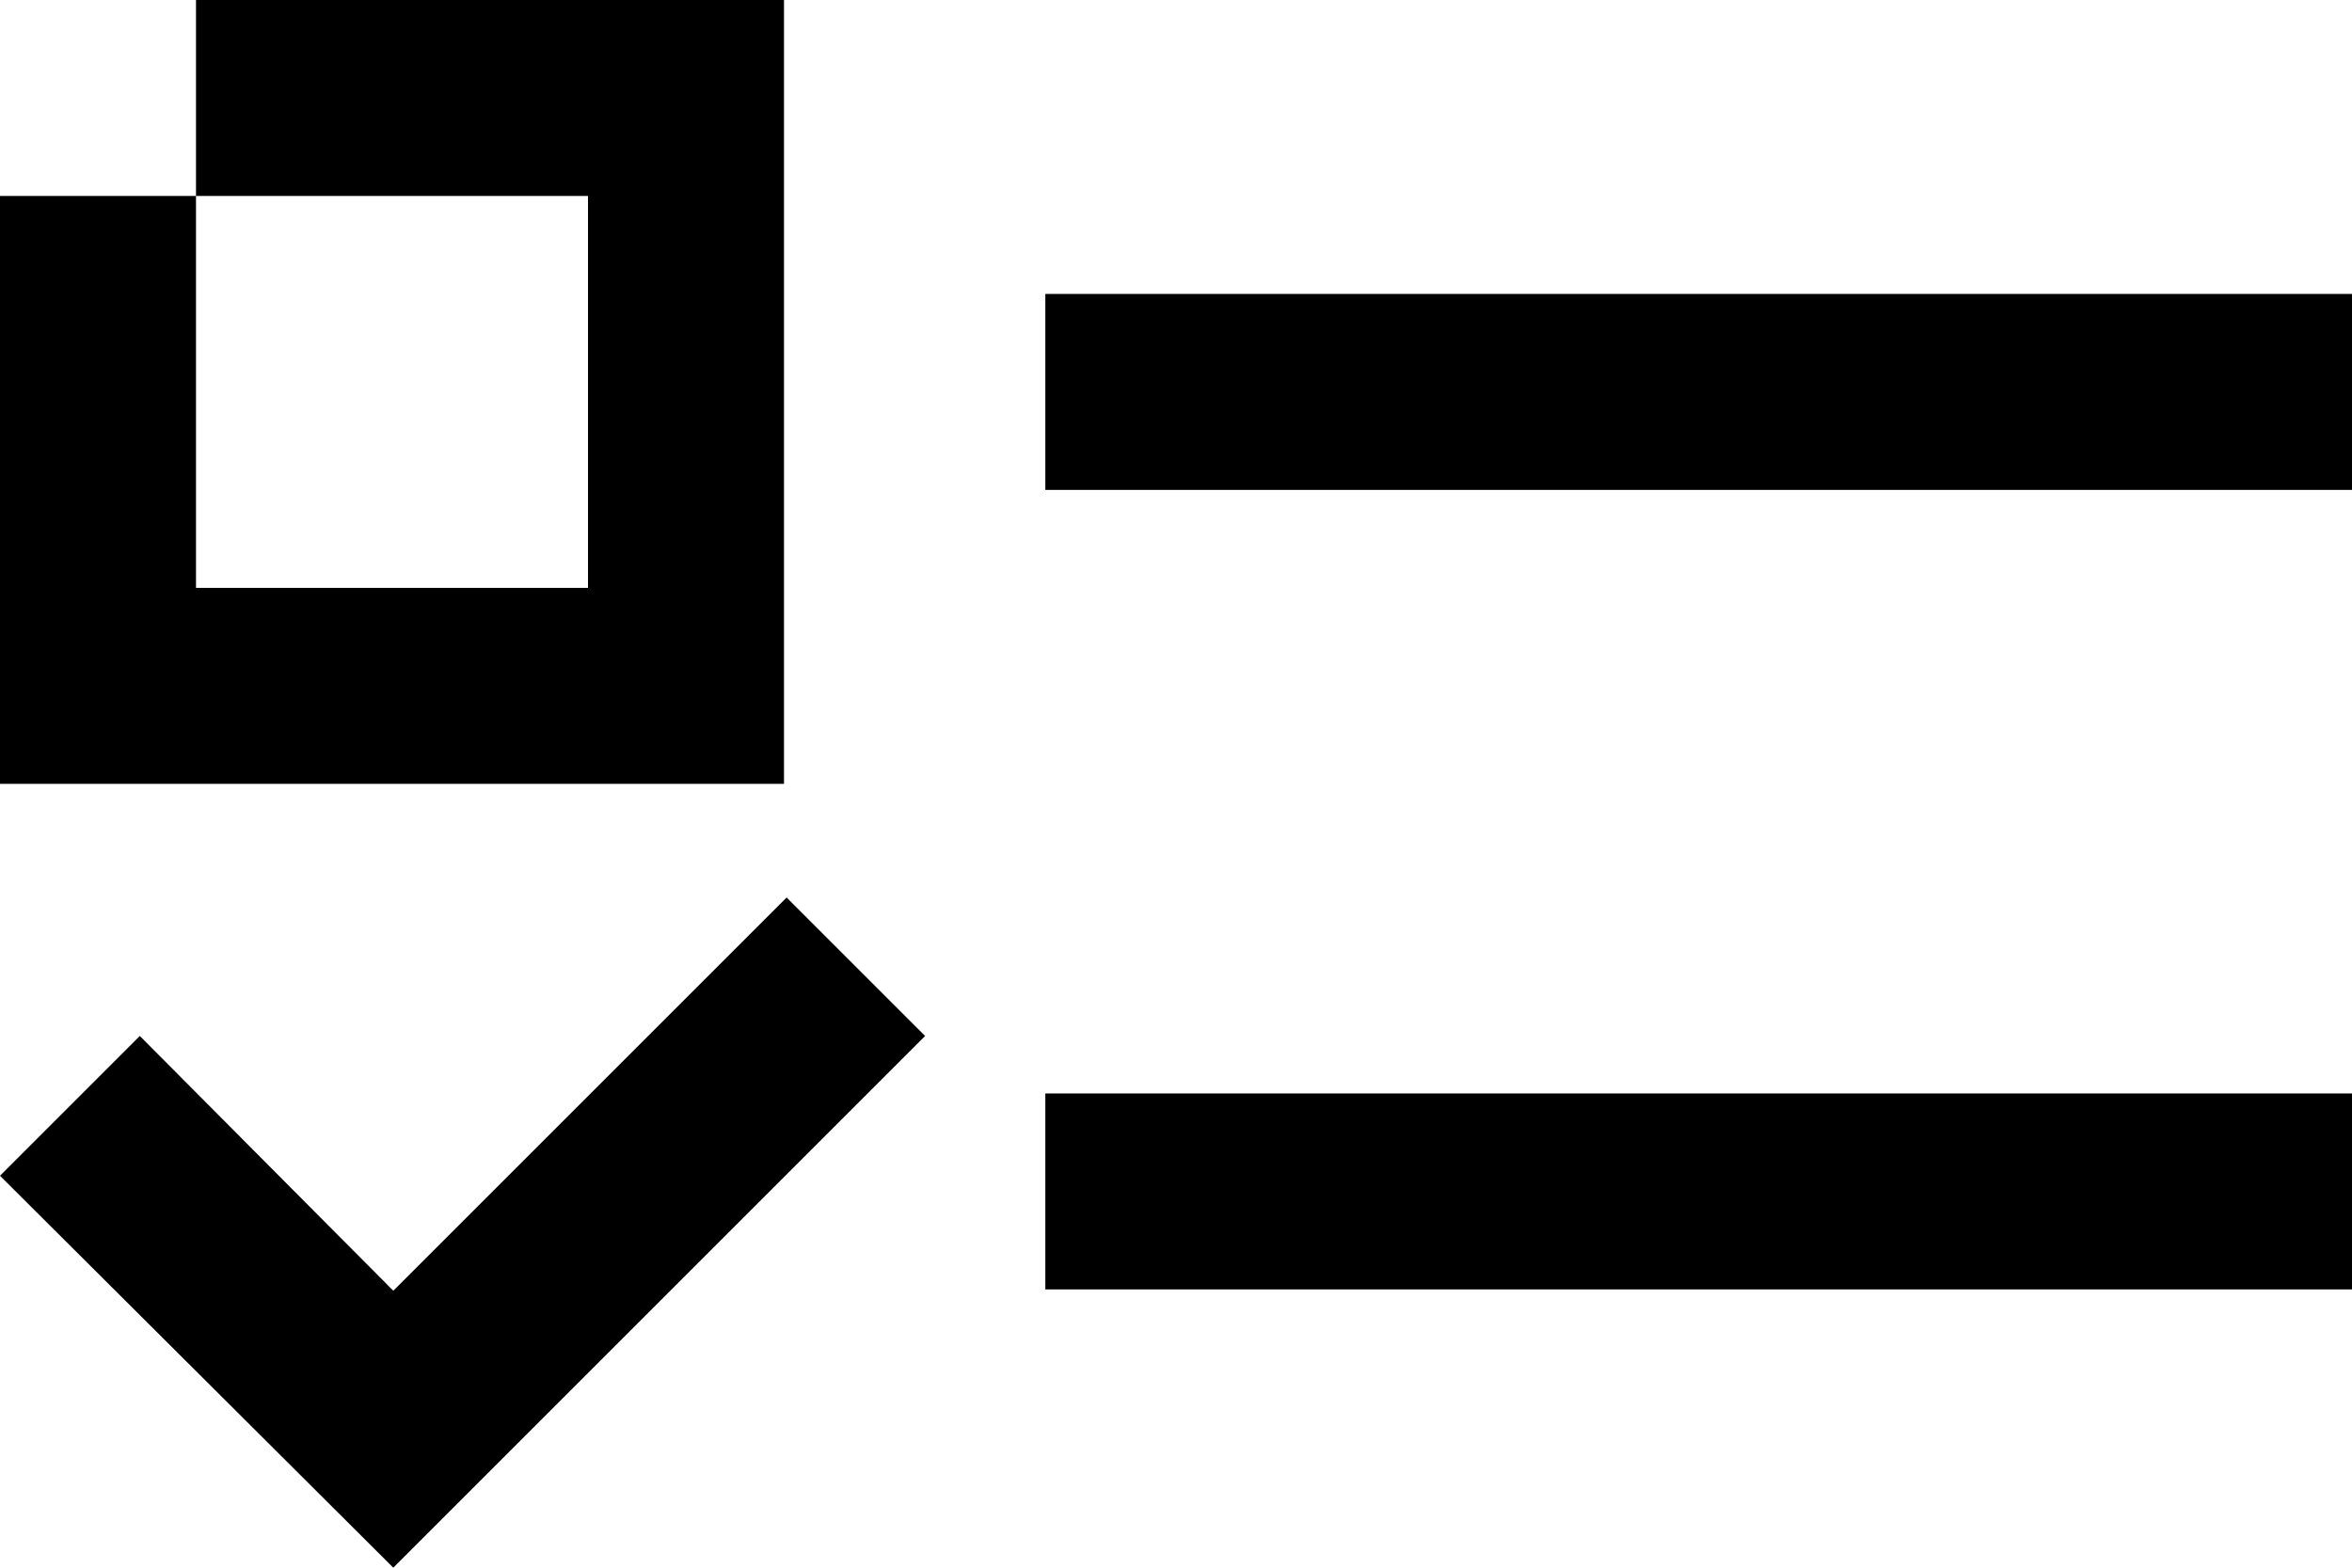
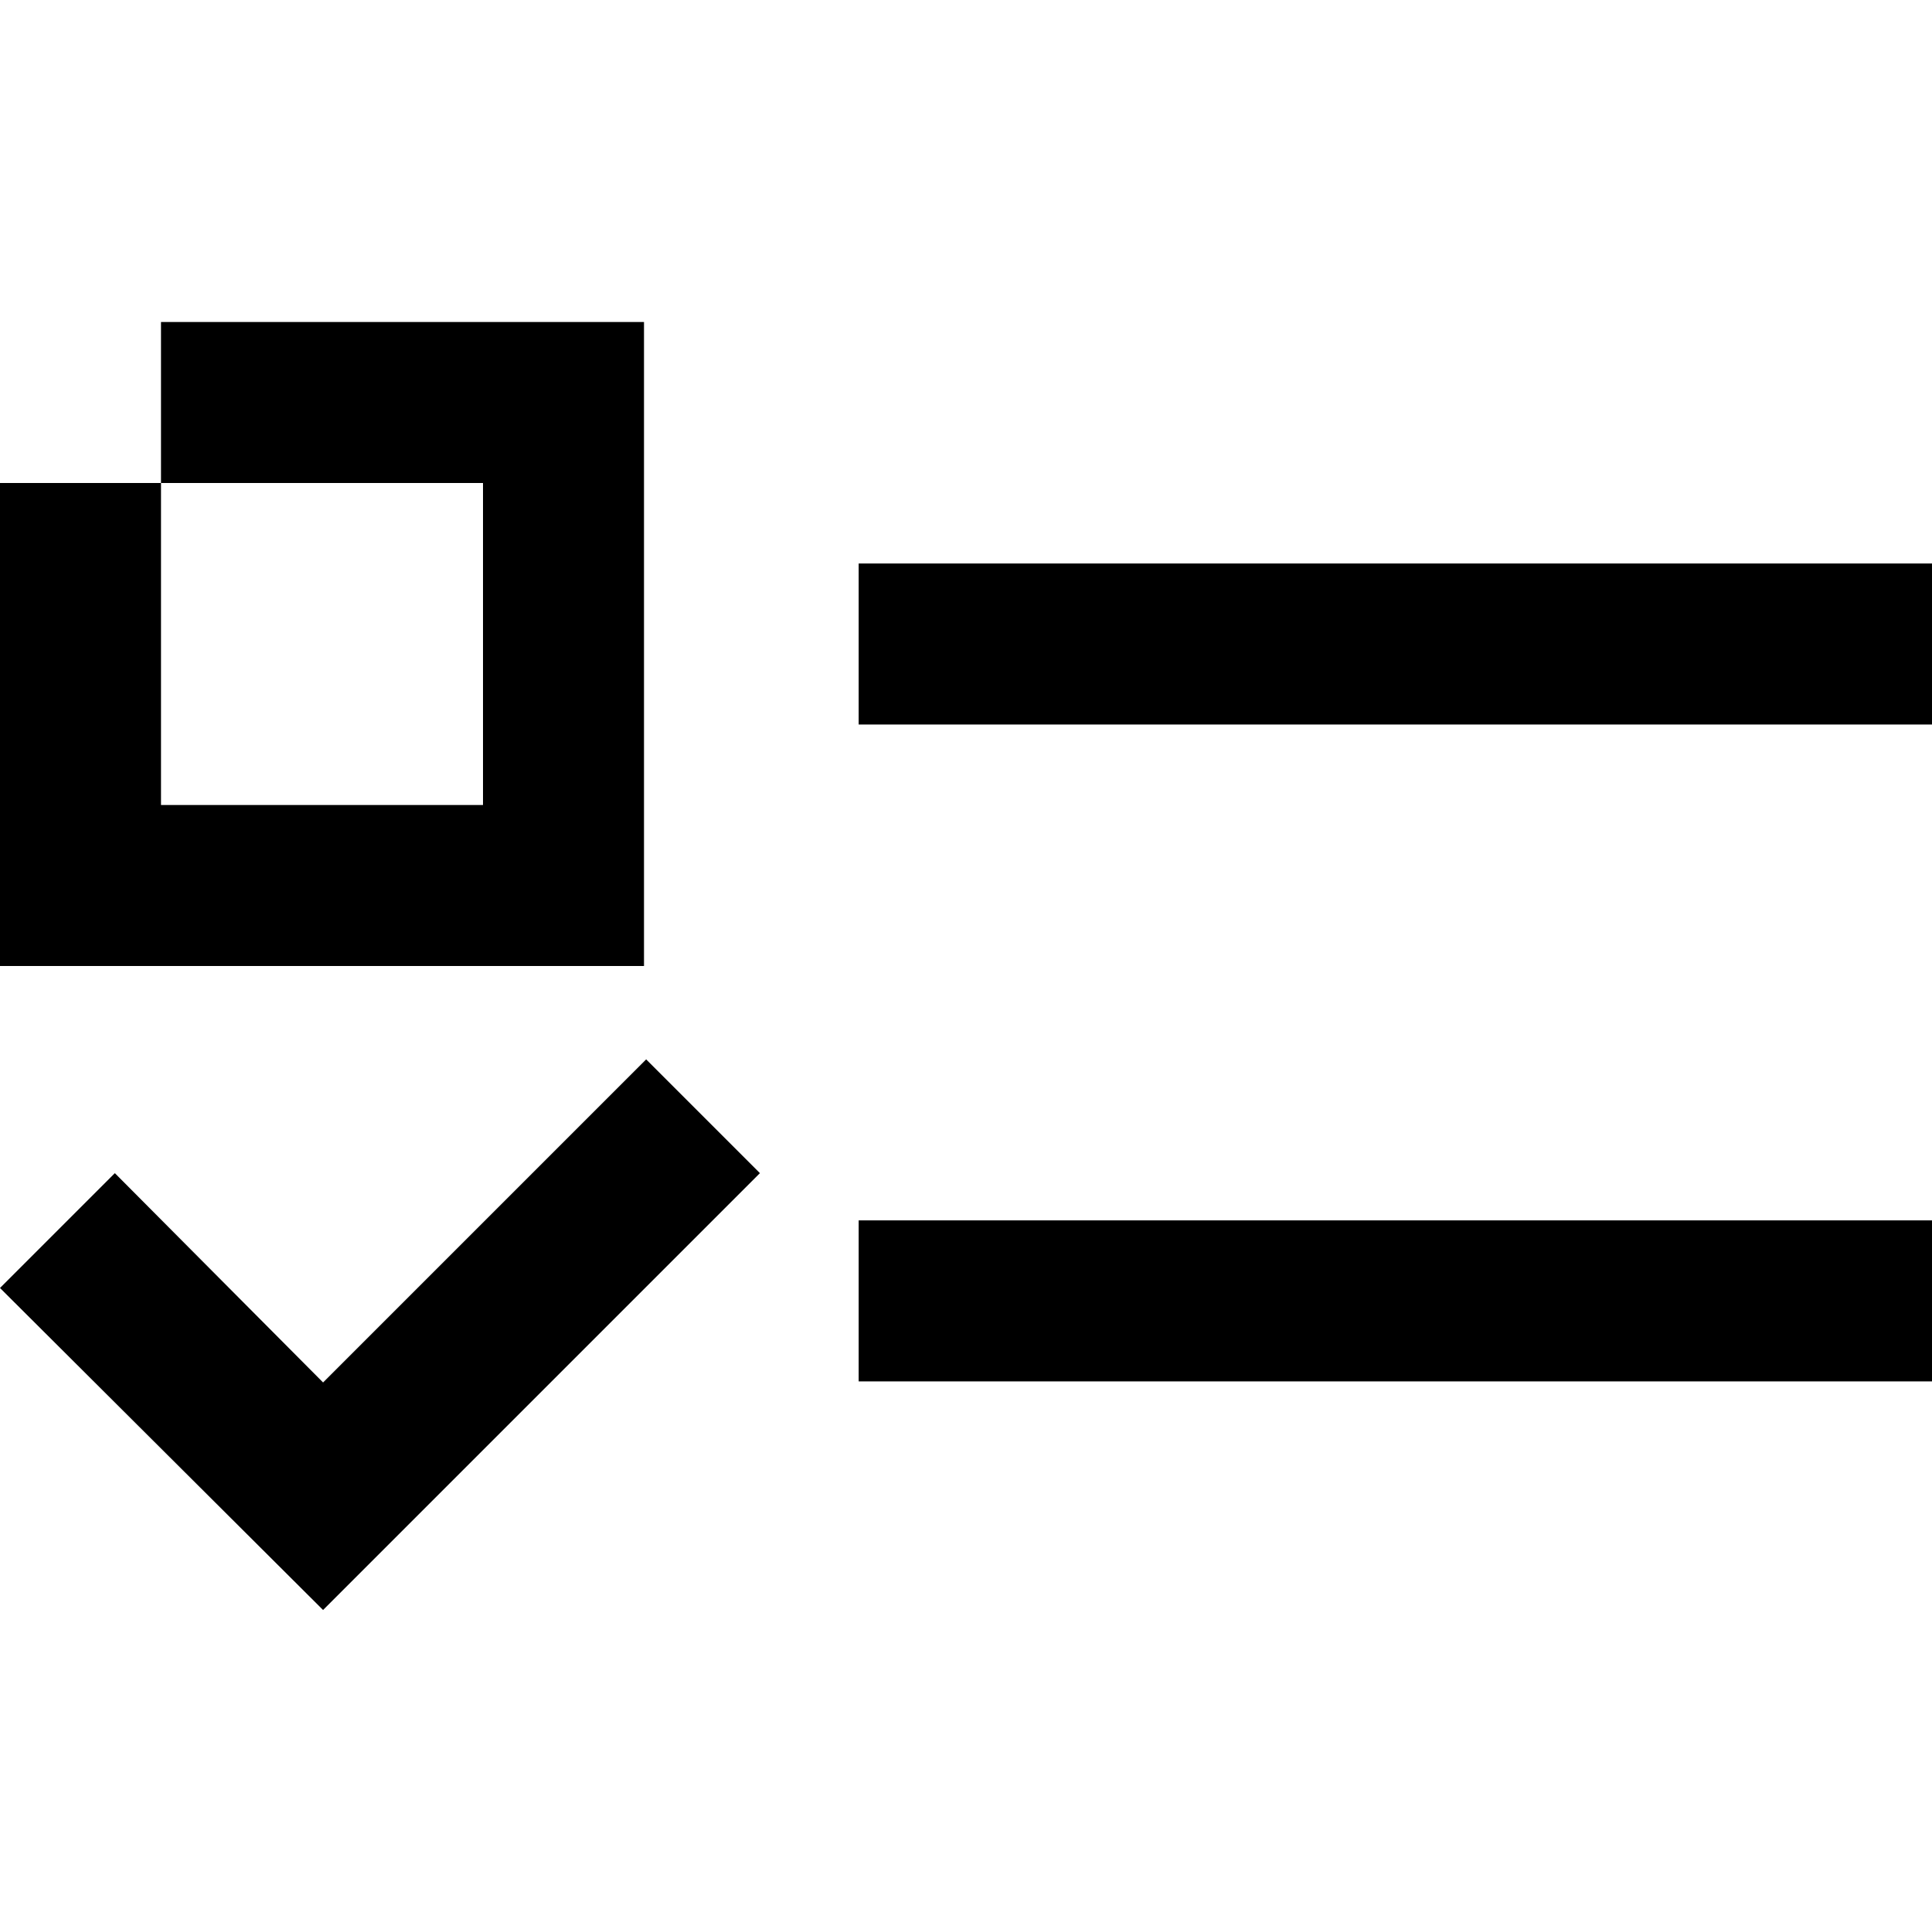
- <svg xmlns="http://www.w3.org/2000/svg" width="100%" height="100%" viewBox="0 0 18 12" stroke="none" fill="currentColor">
+ <svg xmlns="http://www.w3.org/2000/svg" width="100%" height="100%" viewBox="0 -3 18 18" stroke="none" fill="currentColor">
  <path d="M1.5 0V1.5H4.5V4.5H1.5V1.5H0V6H6V0H1.5Z" />
  <path d="M3.01 12L0 9L1.07 7.93L3.01 9.88L6.02 6.87L7.08 7.93L3.01 12Z" />
  <path d="M18 2.25H8V3.75H18V2.25Z" />
  <path d="M18 8.37H8V9.87H18V8.37Z" />
</svg>
